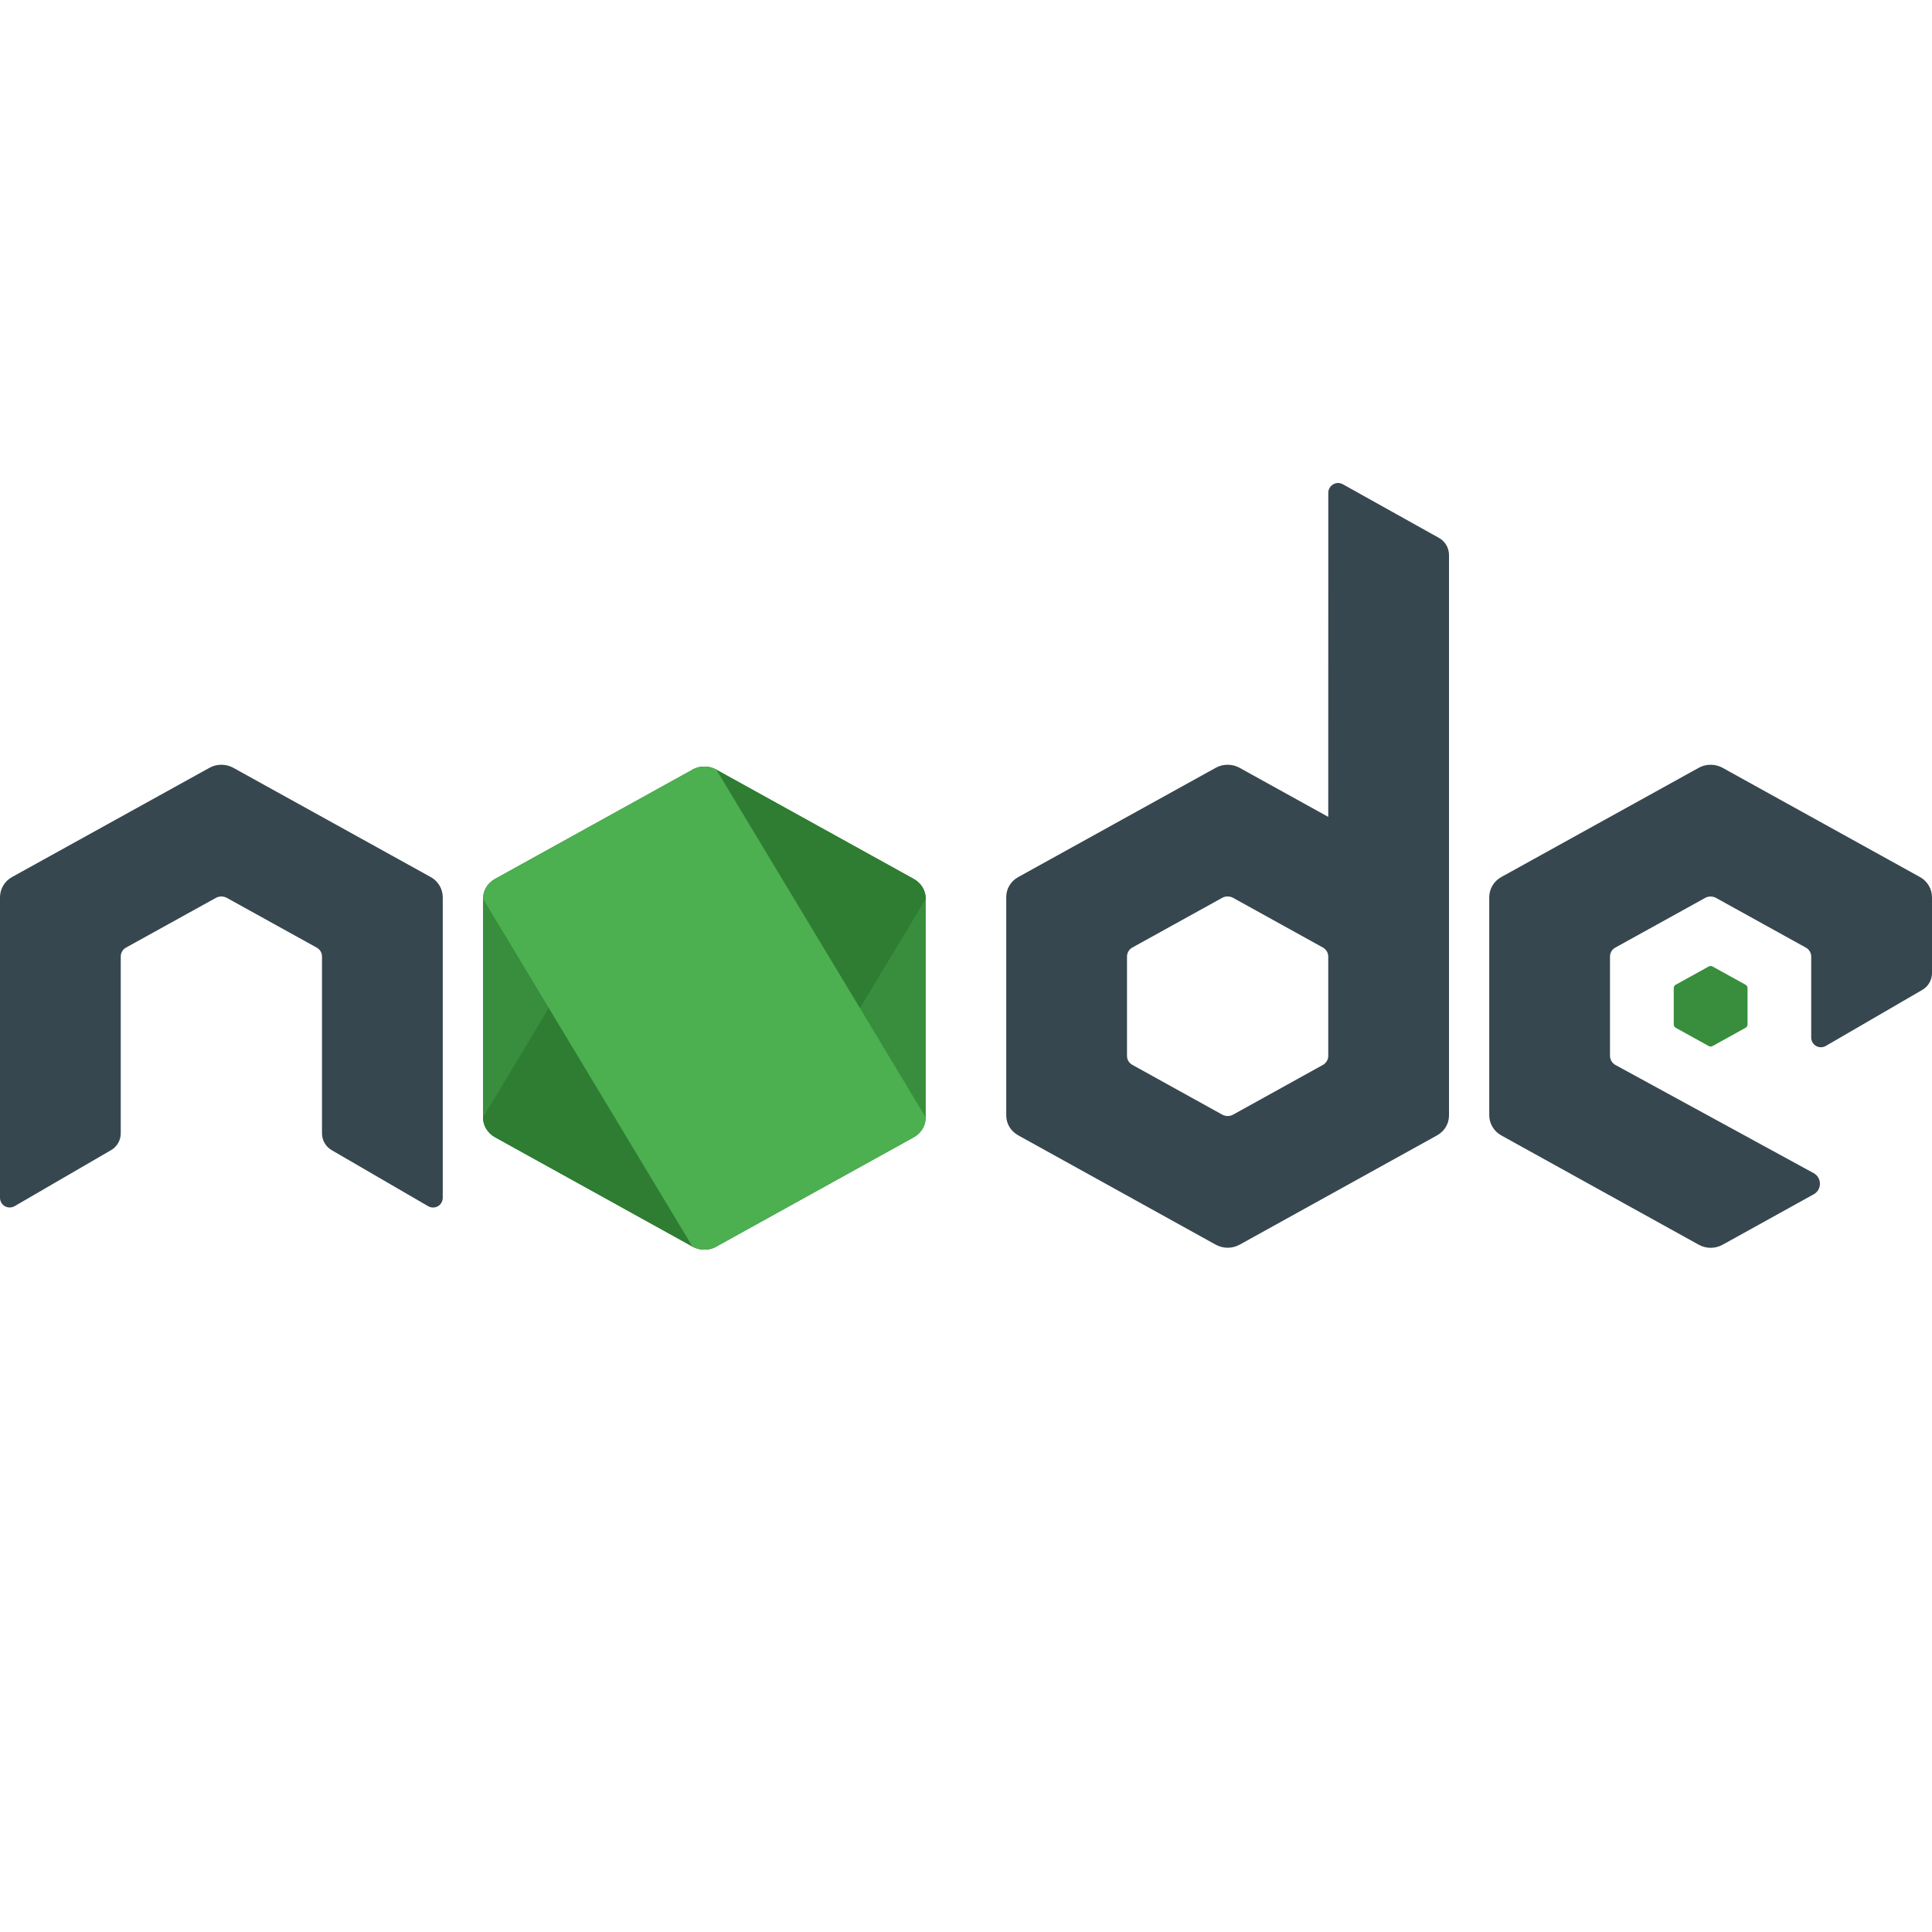
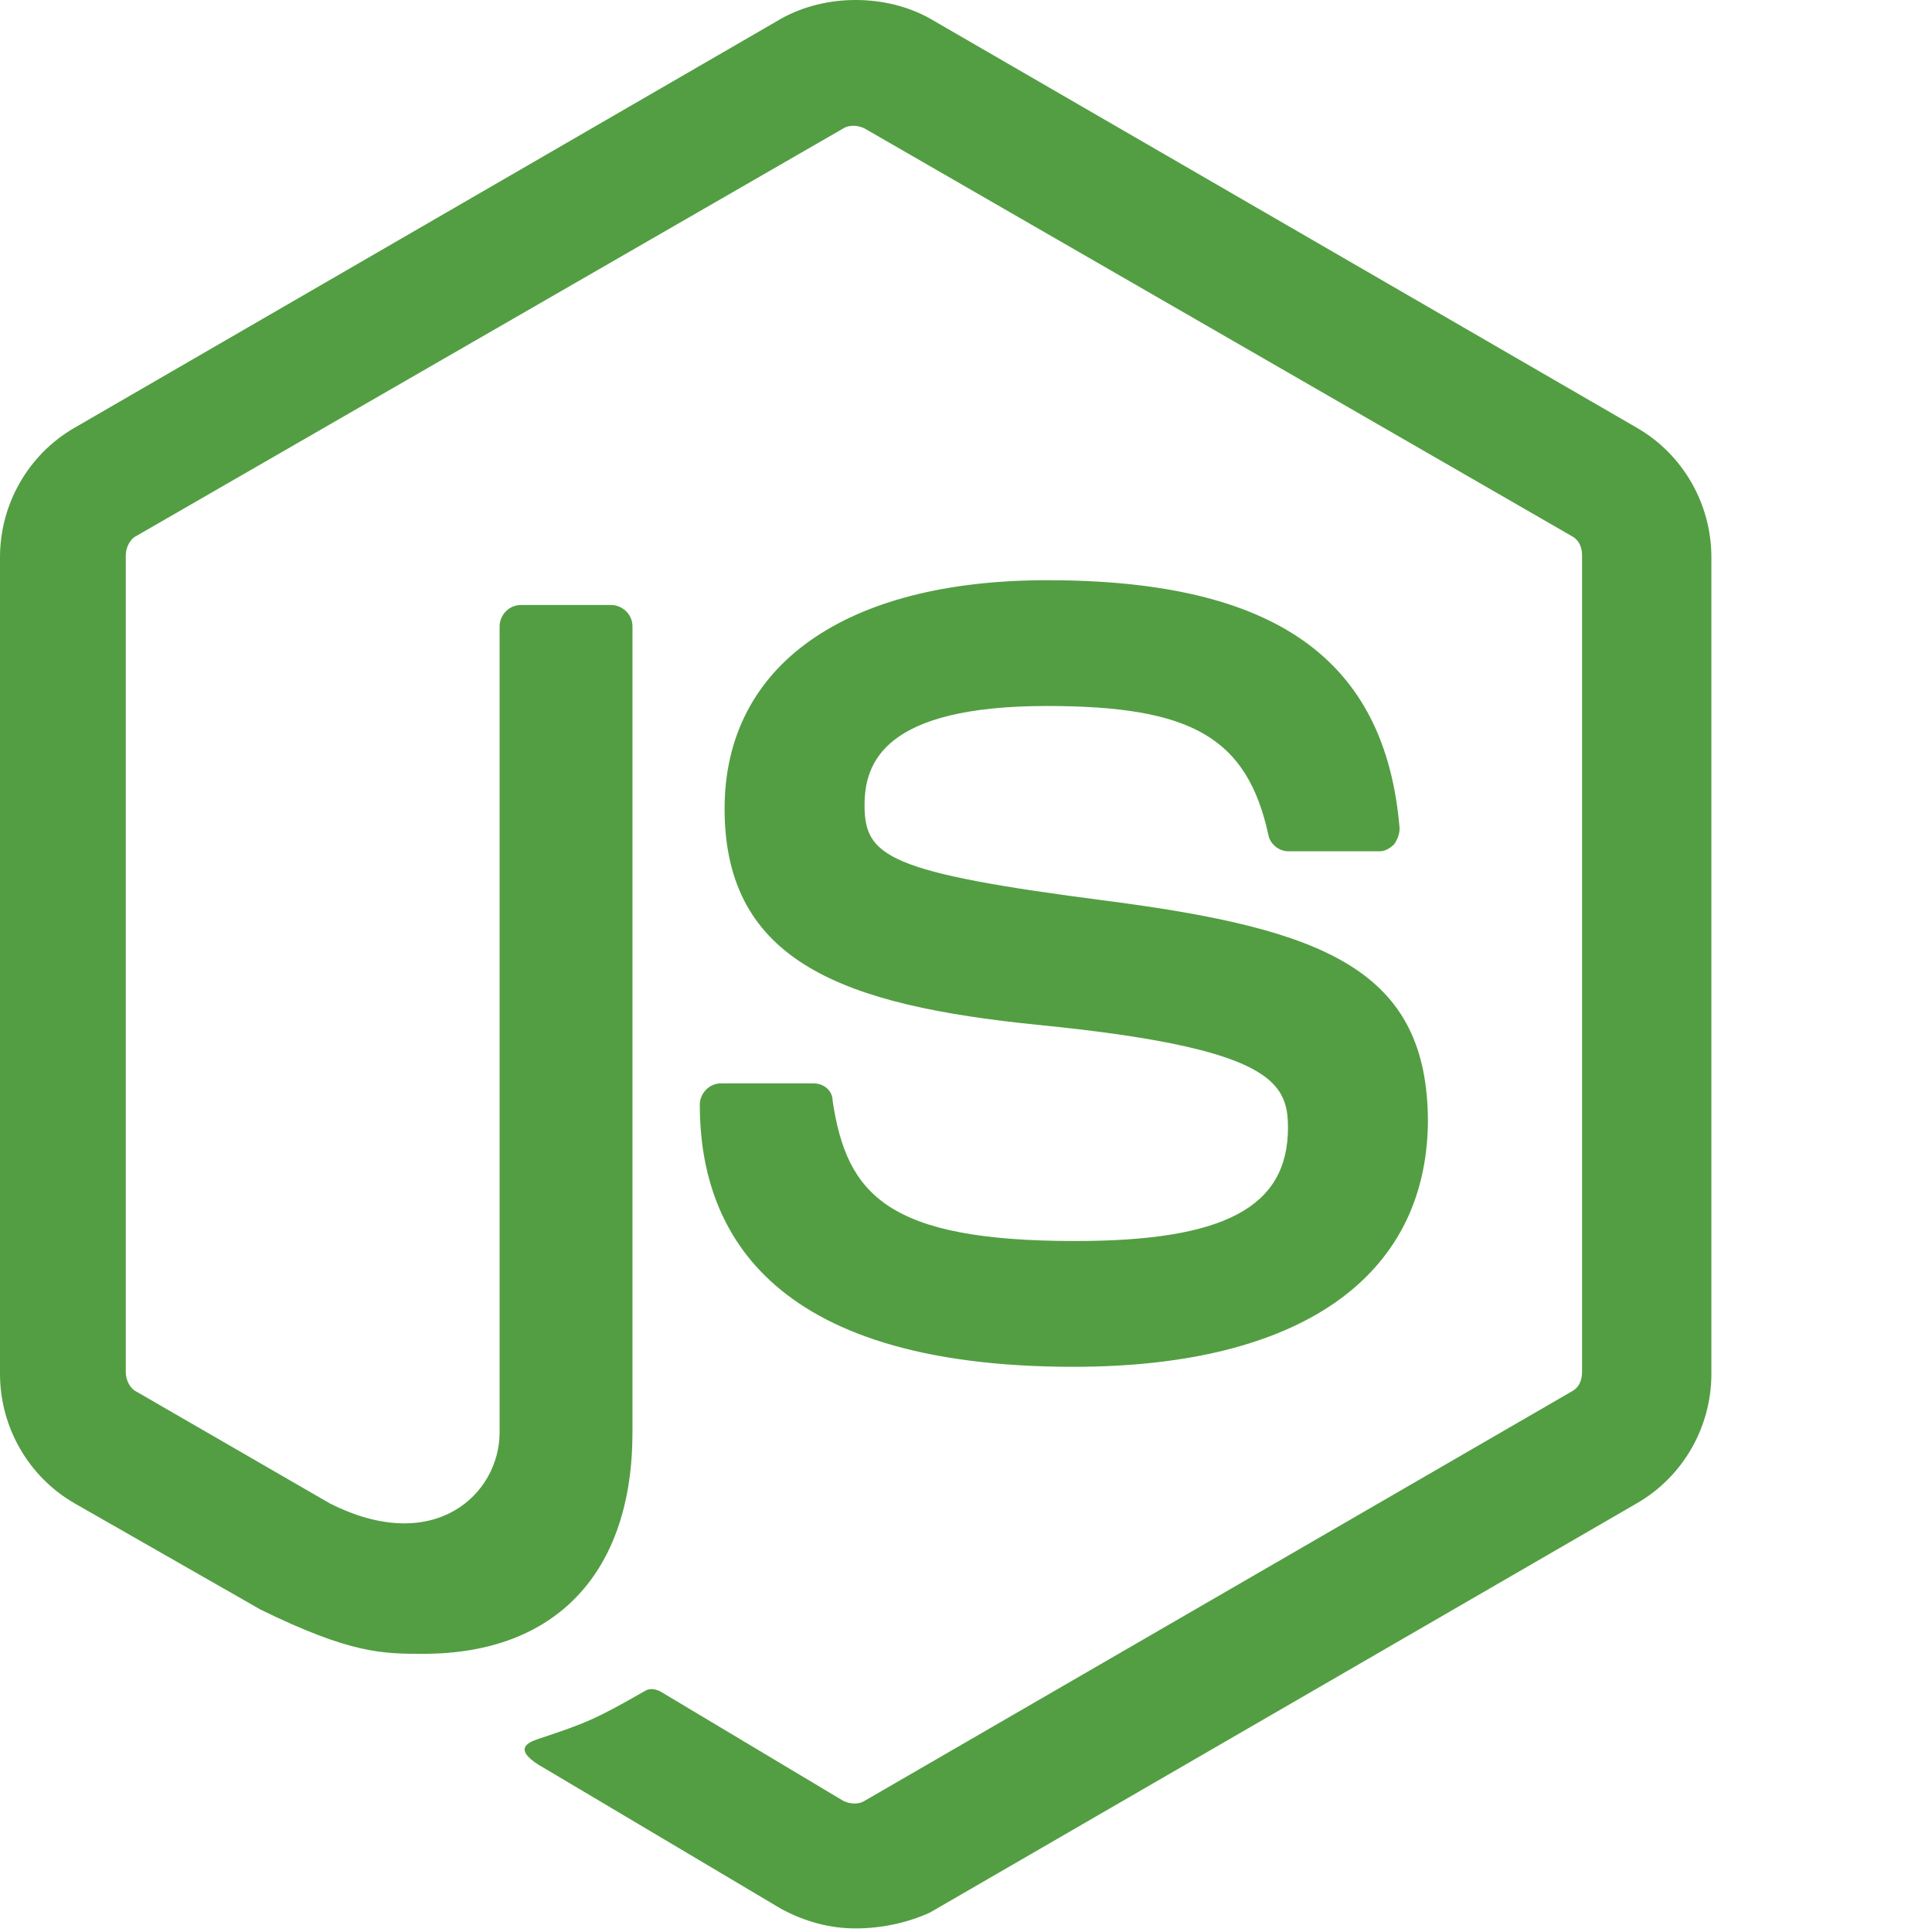
- <svg xmlns="http://www.w3.org/2000/svg" x="0px" y="0px" width="100" height="100" viewBox="0 0 48 48">
-   <path fill="#388e3c" d="M17.204 19.122l-4.907 2.715C12.113 21.938 12 22.126 12 22.329v5.433c0 .203.113.39.297.492l4.908 2.717c.183.101.41.101.593 0l4.907-2.717C22.887 28.152 23 27.965 23 27.762v-5.433c0-.203-.113-.39-.297-.492l-4.906-2.715c-.092-.051-.195-.076-.297-.076-.103 0-.205.025-.297.076M42.451 24.013l-.818.452c-.031.017-.049.048-.049.082v.906c0 .034.019.065.049.082l.818.453c.031.017.068.017.099 0l.818-.453c.03-.017.049-.048.049-.082v-.906c0-.034-.019-.065-.05-.082l-.818-.452C42.534 24.004 42.517 24 42.5 24S42.466 24.004 42.451 24.013">
-     </path>
-   <path fill="#37474f" d="M35.751,13.364l-2.389-1.333c-0.075-0.042-0.167-0.041-0.241,0.003 c-0.074,0.044-0.12,0.123-0.12,0.209L33,20.295l-2.203-1.219C30.705,19.025,30.602,19,30.5,19c-0.102,0-0.205,0.025-0.297,0.076 h0.001l-4.907,2.715C25.113,21.892,25,22.08,25,22.282v5.433c0,0.203,0.113,0.39,0.297,0.492l4.908,2.717 c0.183,0.101,0.41,0.101,0.593,0l4.907-2.717C35.887,28.106,36,27.918,36,27.715V13.788C36,13.612,35.904,13.45,35.751,13.364z M32.866,26.458l-2.23,1.235c-0.083,0.046-0.186,0.046-0.269,0l-2.231-1.235C28.051,26.412,28,26.326,28,26.234v-2.47 c0-0.092,0.051-0.177,0.135-0.224l2.231-1.234h-0.001c0.042-0.023,0.088-0.034,0.135-0.034c0.047,0,0.093,0.012,0.135,0.034 l2.23,1.234C32.949,23.587,33,23.673,33,23.765v2.47C33,26.326,32.949,26.412,32.866,26.458z">
-     </path>
-   <path fill="#2e7d32" d="M17.204,19.122L12,27.762c0,0.203,0.113,0.39,0.297,0.492l4.908,2.717 c0.183,0.101,0.41,0.101,0.593,0L23,22.329c0-0.203-0.113-0.39-0.297-0.492l-4.906-2.715c-0.092-0.051-0.195-0.076-0.297-0.076 c-0.103,0-0.205,0.025-0.297,0.076">
-     </path>
-   <path fill="#4caf50" d="M17.204,19.122l-4.907,2.715C12.113,21.938,12,22.126,12,22.329l5.204,8.642 c0.183,0.101,0.41,0.101,0.593,0l4.907-2.717C22.887,28.152,23,27.965,23,27.762l-5.203-8.64c-0.092-0.051-0.195-0.076-0.297-0.076 c-0.103,0-0.205,0.025-0.297,0.076">
-     </path>
-   <path fill="#37474f" d="M47.703 21.791l-4.906-2.715C42.705 19.025 42.602 19 42.5 19c-.102 0-.205.025-.297.076h.001l-4.907 2.715C37.114 21.892 37 22.084 37 22.294v5.411c0 .209.114.402.297.503l4.908 2.717c.184.102.409.102.593 0l2.263-1.253c.207-.115.206-.412-.002-.526l-4.924-2.687C40.052 26.412 40 26.325 40 26.231v-2.466c0-.092.05-.177.13-.221l2.235-1.236h-.001c.042-.023.088-.034.135-.034.047 0 .093.012.135.034l2.235 1.237c.08.044.13.129.13.221v2.012c0 .086.046.166.121.209.075.042.167.042.242-.001l2.398-1.393c.148-.086.24-.245.24-.417v-1.88C48 22.085 47.886 21.892 47.703 21.791zM10.703 21.791l-4.906-2.715C5.705 19.025 5.602 19 5.5 19c-.102 0-.205.025-.297.076h.001l-4.907 2.715C.114 21.892 0 22.084 0 22.294v7.465c0 .086.046.166.121.209.075.042.167.042.242-.001l2.398-1.393C2.909 28.488 3 28.329 3 28.157v-4.393c0-.092.05-.177.13-.221l2.235-1.236H5.365c.042-.023.088-.034.135-.034.047 0 .093.012.135.034l2.235 1.237C7.95 23.588 8 23.673 8 23.765v4.393c0 .172.091.331.24.417l2.398 1.393c.075.043.167.043.242.001C10.954 29.925 11 29.845 11 29.759v-7.464C11 22.085 10.886 21.892 10.703 21.791z">
-     </path>
+ <svg xmlns="http://www.w3.org/2000/svg" x="0px" y="0px" width="100" height="100" viewBox="0 0 289 289">
+   <g>
+     <path d="M128,288.464 C124.025,288.464 120.315,287.404 116.87,285.549 L81.623,264.613 C76.323,261.698 78.973,260.638 80.563,260.108 C87.718,257.723 89.043,257.193 96.464,252.952 C97.259,252.422 98.319,252.687 99.114,253.217 L126.145,269.383 C127.205,269.913 128.53,269.913 129.325,269.383 L235.064,208.166 C236.124,207.636 236.654,206.576 236.654,205.251 L236.654,83.081 C236.654,81.756 236.124,80.696 235.064,80.166 L129.325,19.213 C128.265,18.683 126.94,18.683 126.145,19.213 L20.406,80.166 C19.346,80.696 18.816,82.021 18.816,83.081 L18.816,205.251 C18.816,206.311 19.346,207.636 20.406,208.166 L49.292,224.861 C64.928,232.812 74.733,223.536 74.733,214.261 L74.733,93.681 C74.733,92.091 76.058,90.501 77.913,90.501 L91.429,90.501 C93.019,90.501 94.609,91.826 94.609,93.681 L94.609,214.261 C94.609,235.197 83.213,247.387 63.337,247.387 C57.242,247.387 52.472,247.387 38.957,240.762 L11.13,224.861 C4.24,220.886 5.68434189e-14,213.466 5.68434189e-14,205.516 L5.68434189e-14,83.346 C5.68434189e-14,75.395 4.24,67.975 11.13,64 L116.87,2.783 C123.495,-0.928 132.505,-0.928 139.13,2.783 L244.87,64 C251.76,67.975 256,75.395 256,83.346 L256,205.516 C256,213.466 251.76,220.886 244.87,224.861 L139.13,286.079 C135.685,287.669 131.71,288.464 128,288.464 L128,288.464 Z M160.596,204.455 C114.219,204.455 104.679,183.255 104.679,165.234 C104.679,163.644 106.004,162.054 107.859,162.054 L121.64,162.054 C123.23,162.054 124.555,163.114 124.555,164.704 C126.675,178.749 132.77,185.64 160.861,185.64 C183.122,185.64 192.663,180.605 192.663,168.679 C192.663,161.789 190.012,156.754 155.296,153.308 C126.41,150.393 108.389,144.033 108.389,120.977 C108.389,99.511 126.41,86.791 156.621,86.791 C190.542,86.791 207.238,98.451 209.358,123.892 C209.358,124.687 209.093,125.482 208.563,126.277 C208.033,126.807 207.238,127.337 206.443,127.337 L192.663,127.337 C191.337,127.337 190.012,126.277 189.747,124.952 C186.567,110.377 178.352,105.607 156.621,105.607 C132.24,105.607 129.325,114.087 129.325,120.447 C129.325,128.133 132.77,130.518 165.631,134.758 C198.228,138.998 213.598,145.093 213.598,167.884 C213.333,191.205 194.253,204.455 160.596,204.455 L160.596,204.455 Z" fill="#539E43">
+         </path>
+   </g>
</svg>
